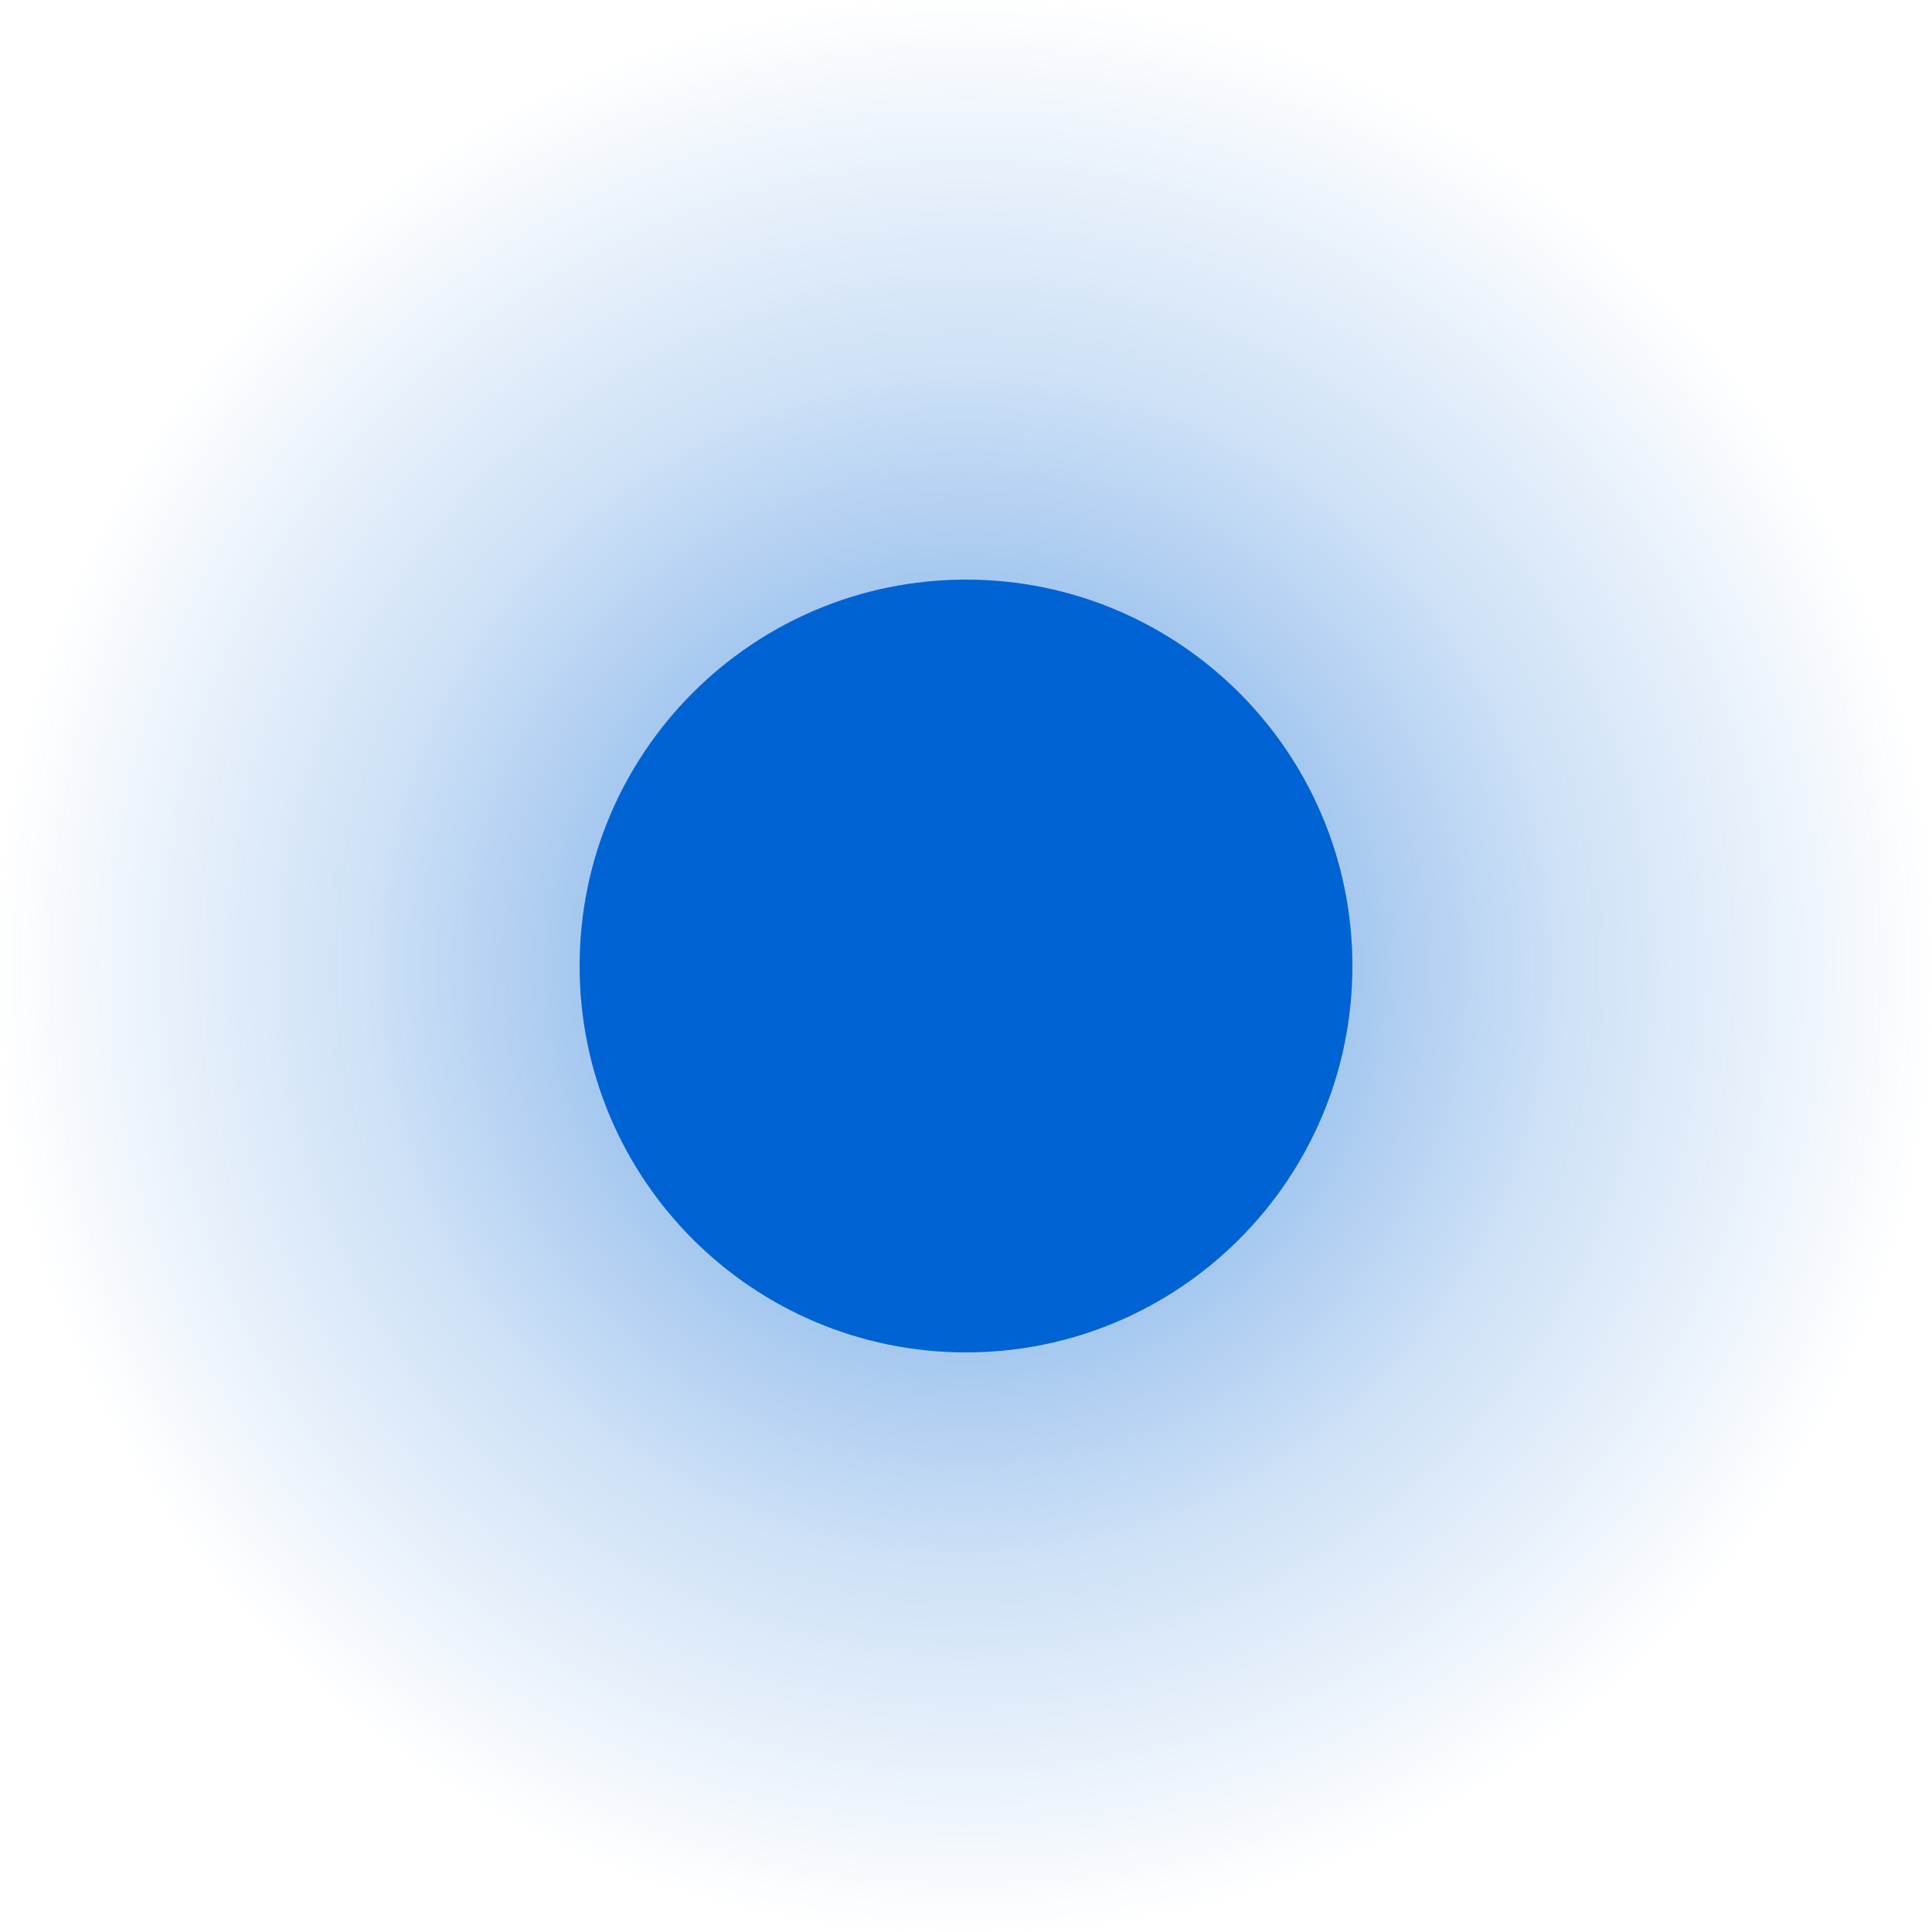
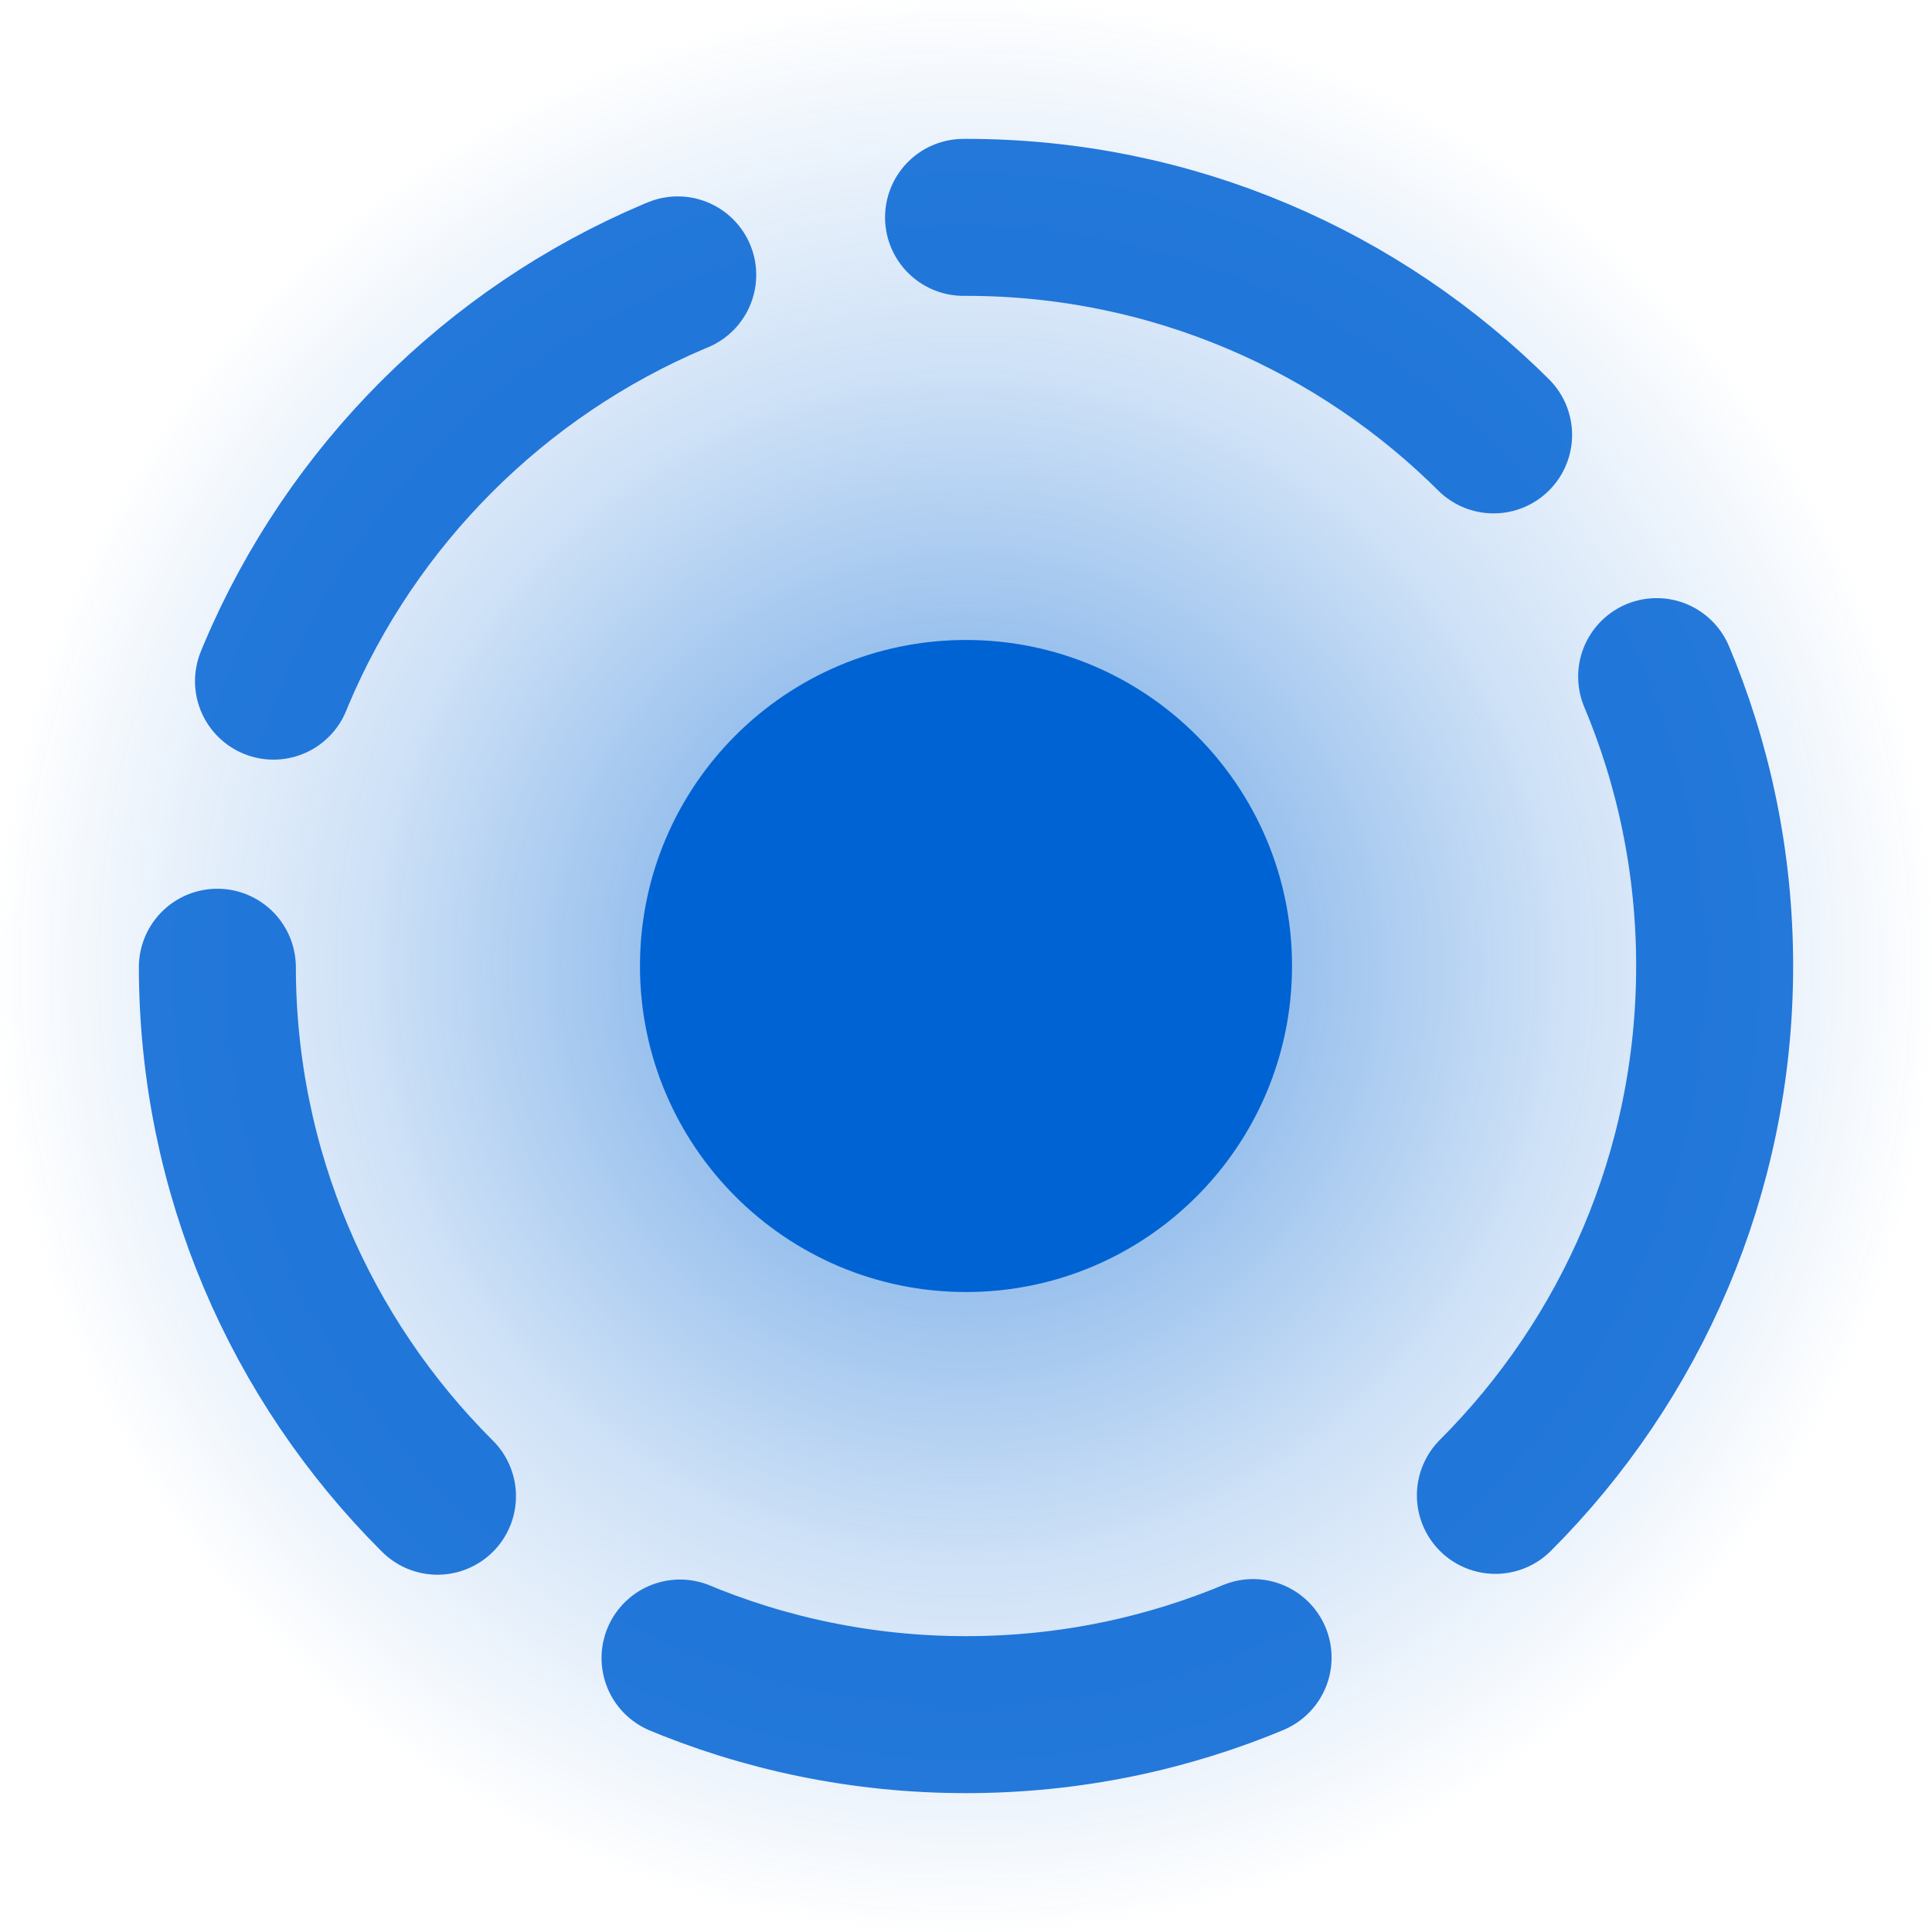
<svg xmlns="http://www.w3.org/2000/svg" width="16" height="16" viewBox="0 0 16 16">
  <defs>
    <radialGradient id="g">
      <stop offset="30%" stop-color="#0063D3" stop-opacity="0.420" />
      <stop offset="62%" stop-color="#0063D3" stop-opacity="0.189" />
      <stop offset="100%" stop-color="#0063D3" stop-opacity="0" />
    </radialGradient>
  </defs>
  <circle cx="8" cy="8" r="8" fill="url(#g)" />
-   <circle cx="8" cy="8" r="3.2" fill="#0063D3" />
+   <style>@keyframes s{to{transform:rotate(360deg)}}.r{transform-origin:8px 8px;animation:s 2.6s linear infinite}@media(prefers-reduced-motion:reduce){.r{animation:none}}</style>
+   <circle class="r" cx="8" cy="8" r="6.2" fill="none" stroke="#0063D3" stroke-width="1.3" stroke-linecap="round" stroke-opacity="0.85" stroke-dasharray="4.87 2.43" />
+   <circle cx="8" cy="8" r="2.7" fill="#0063D3" />
</svg>
